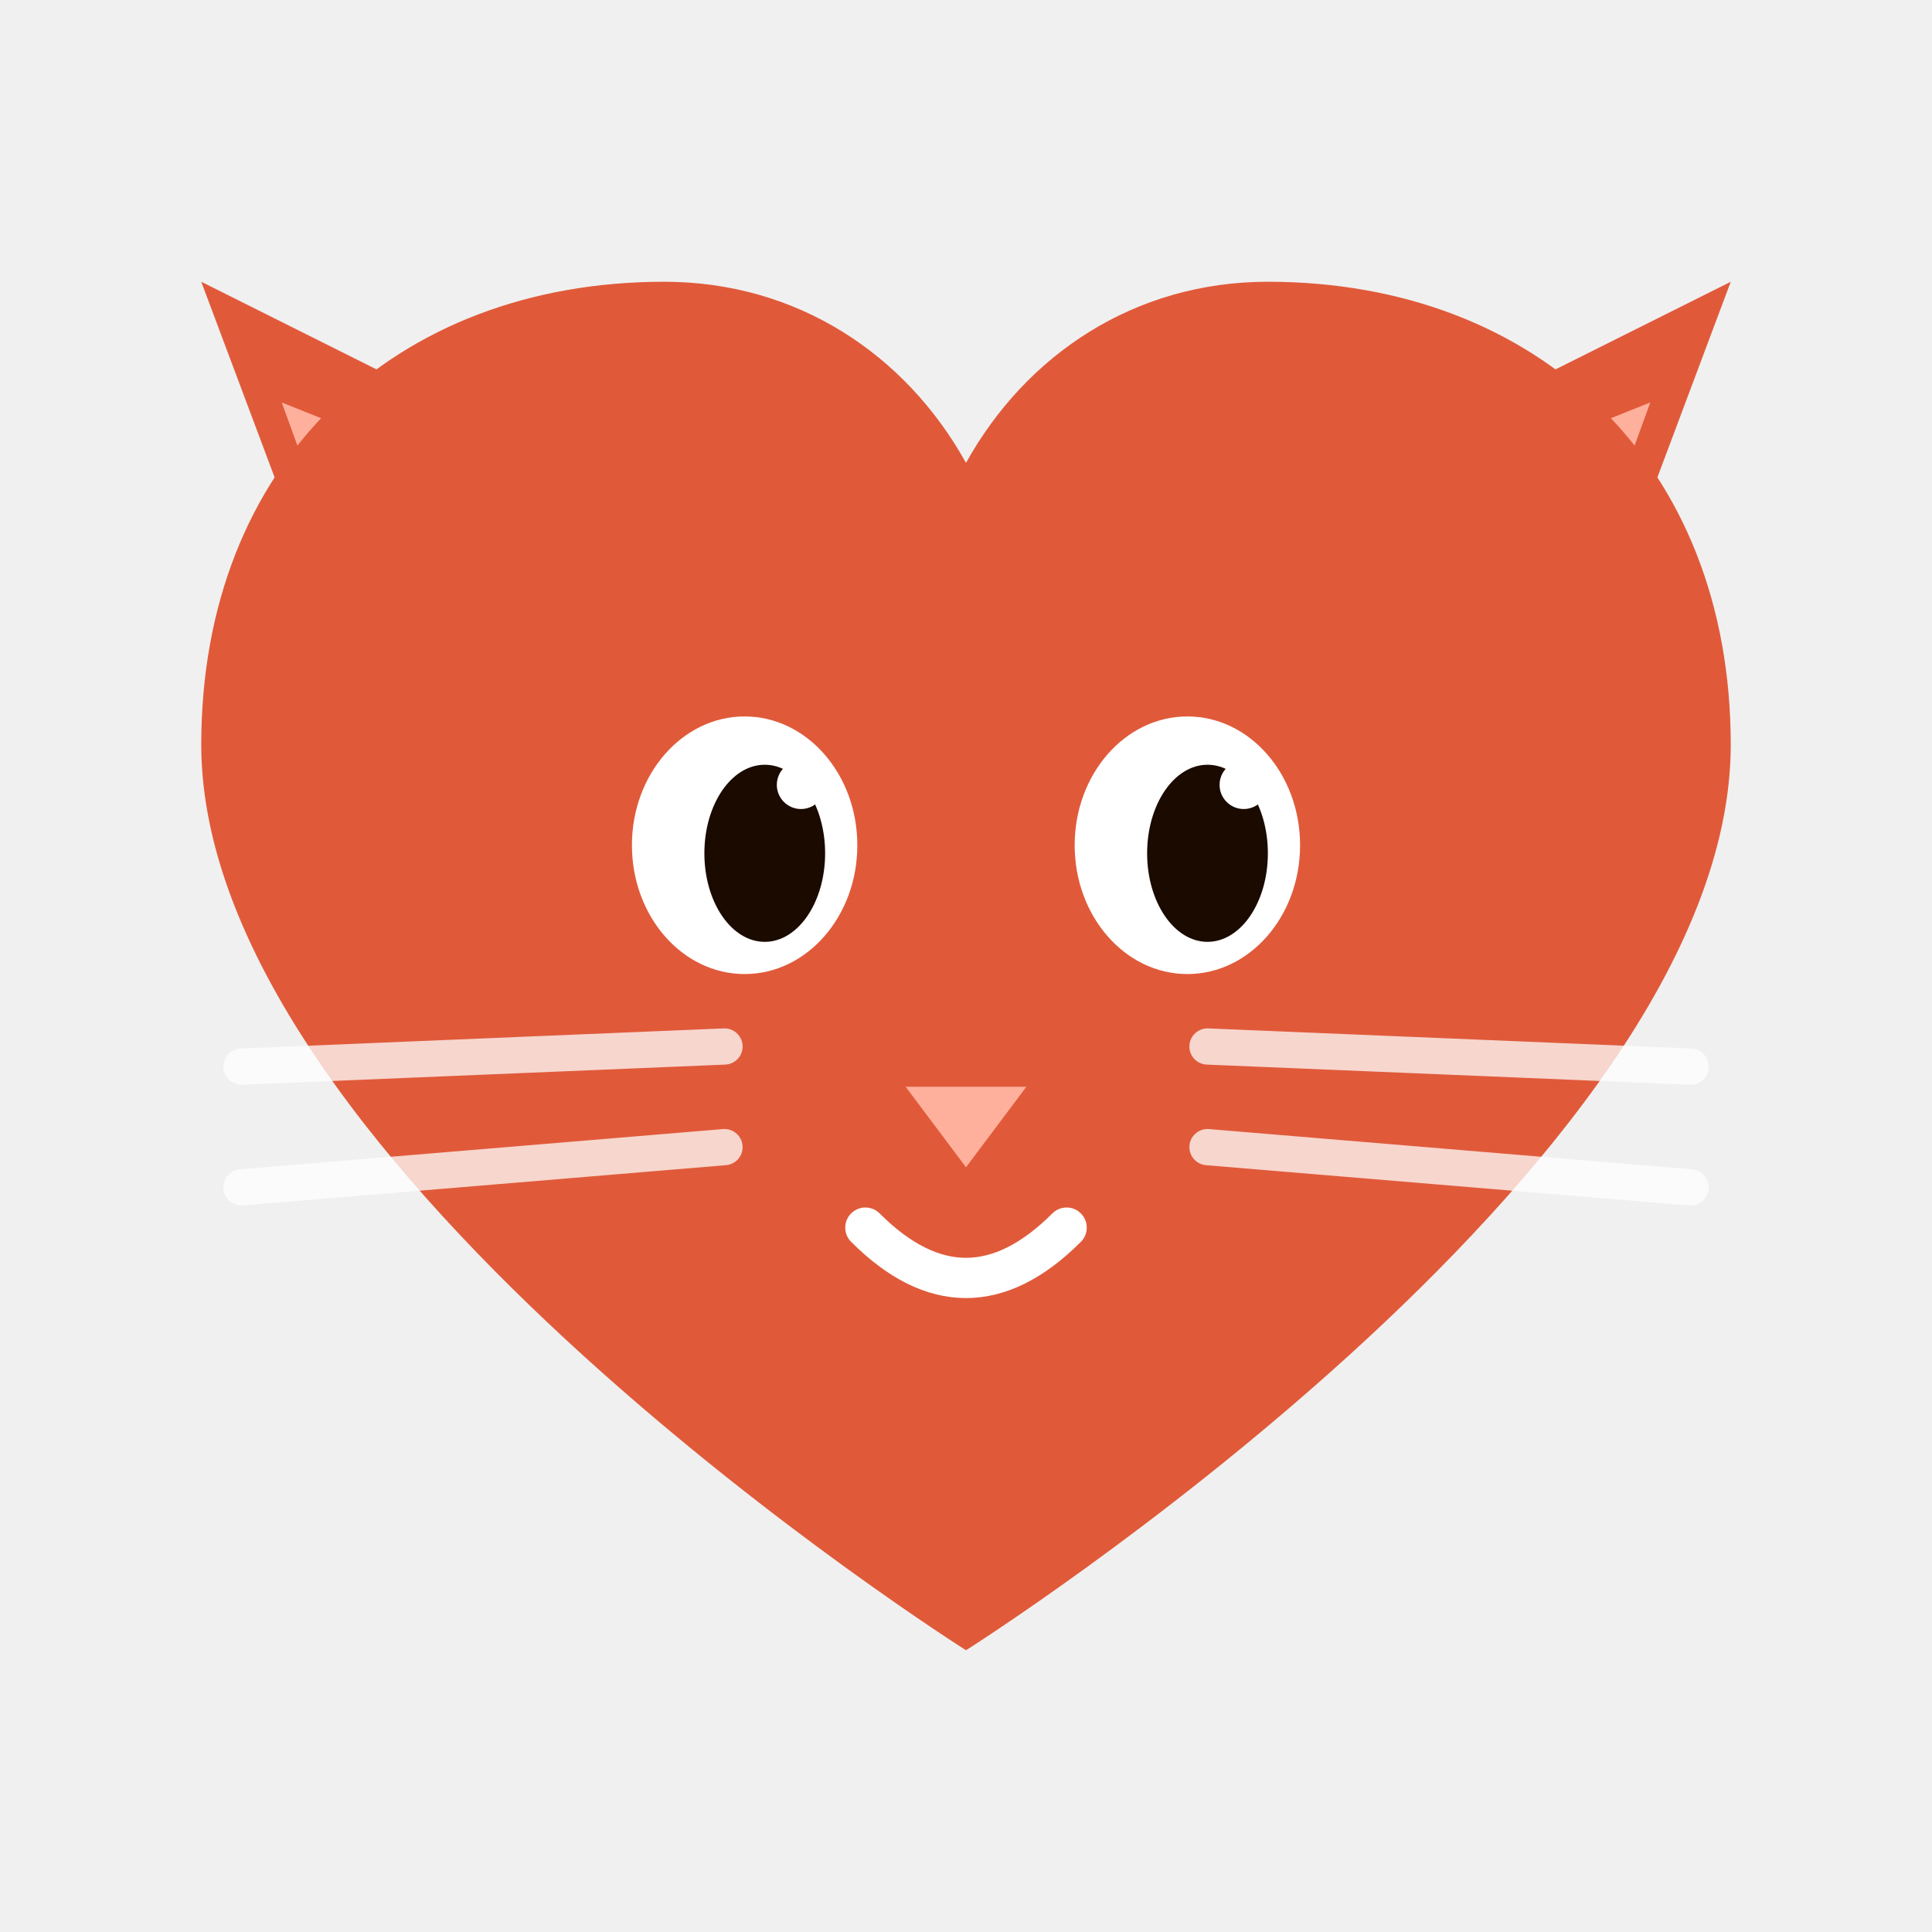
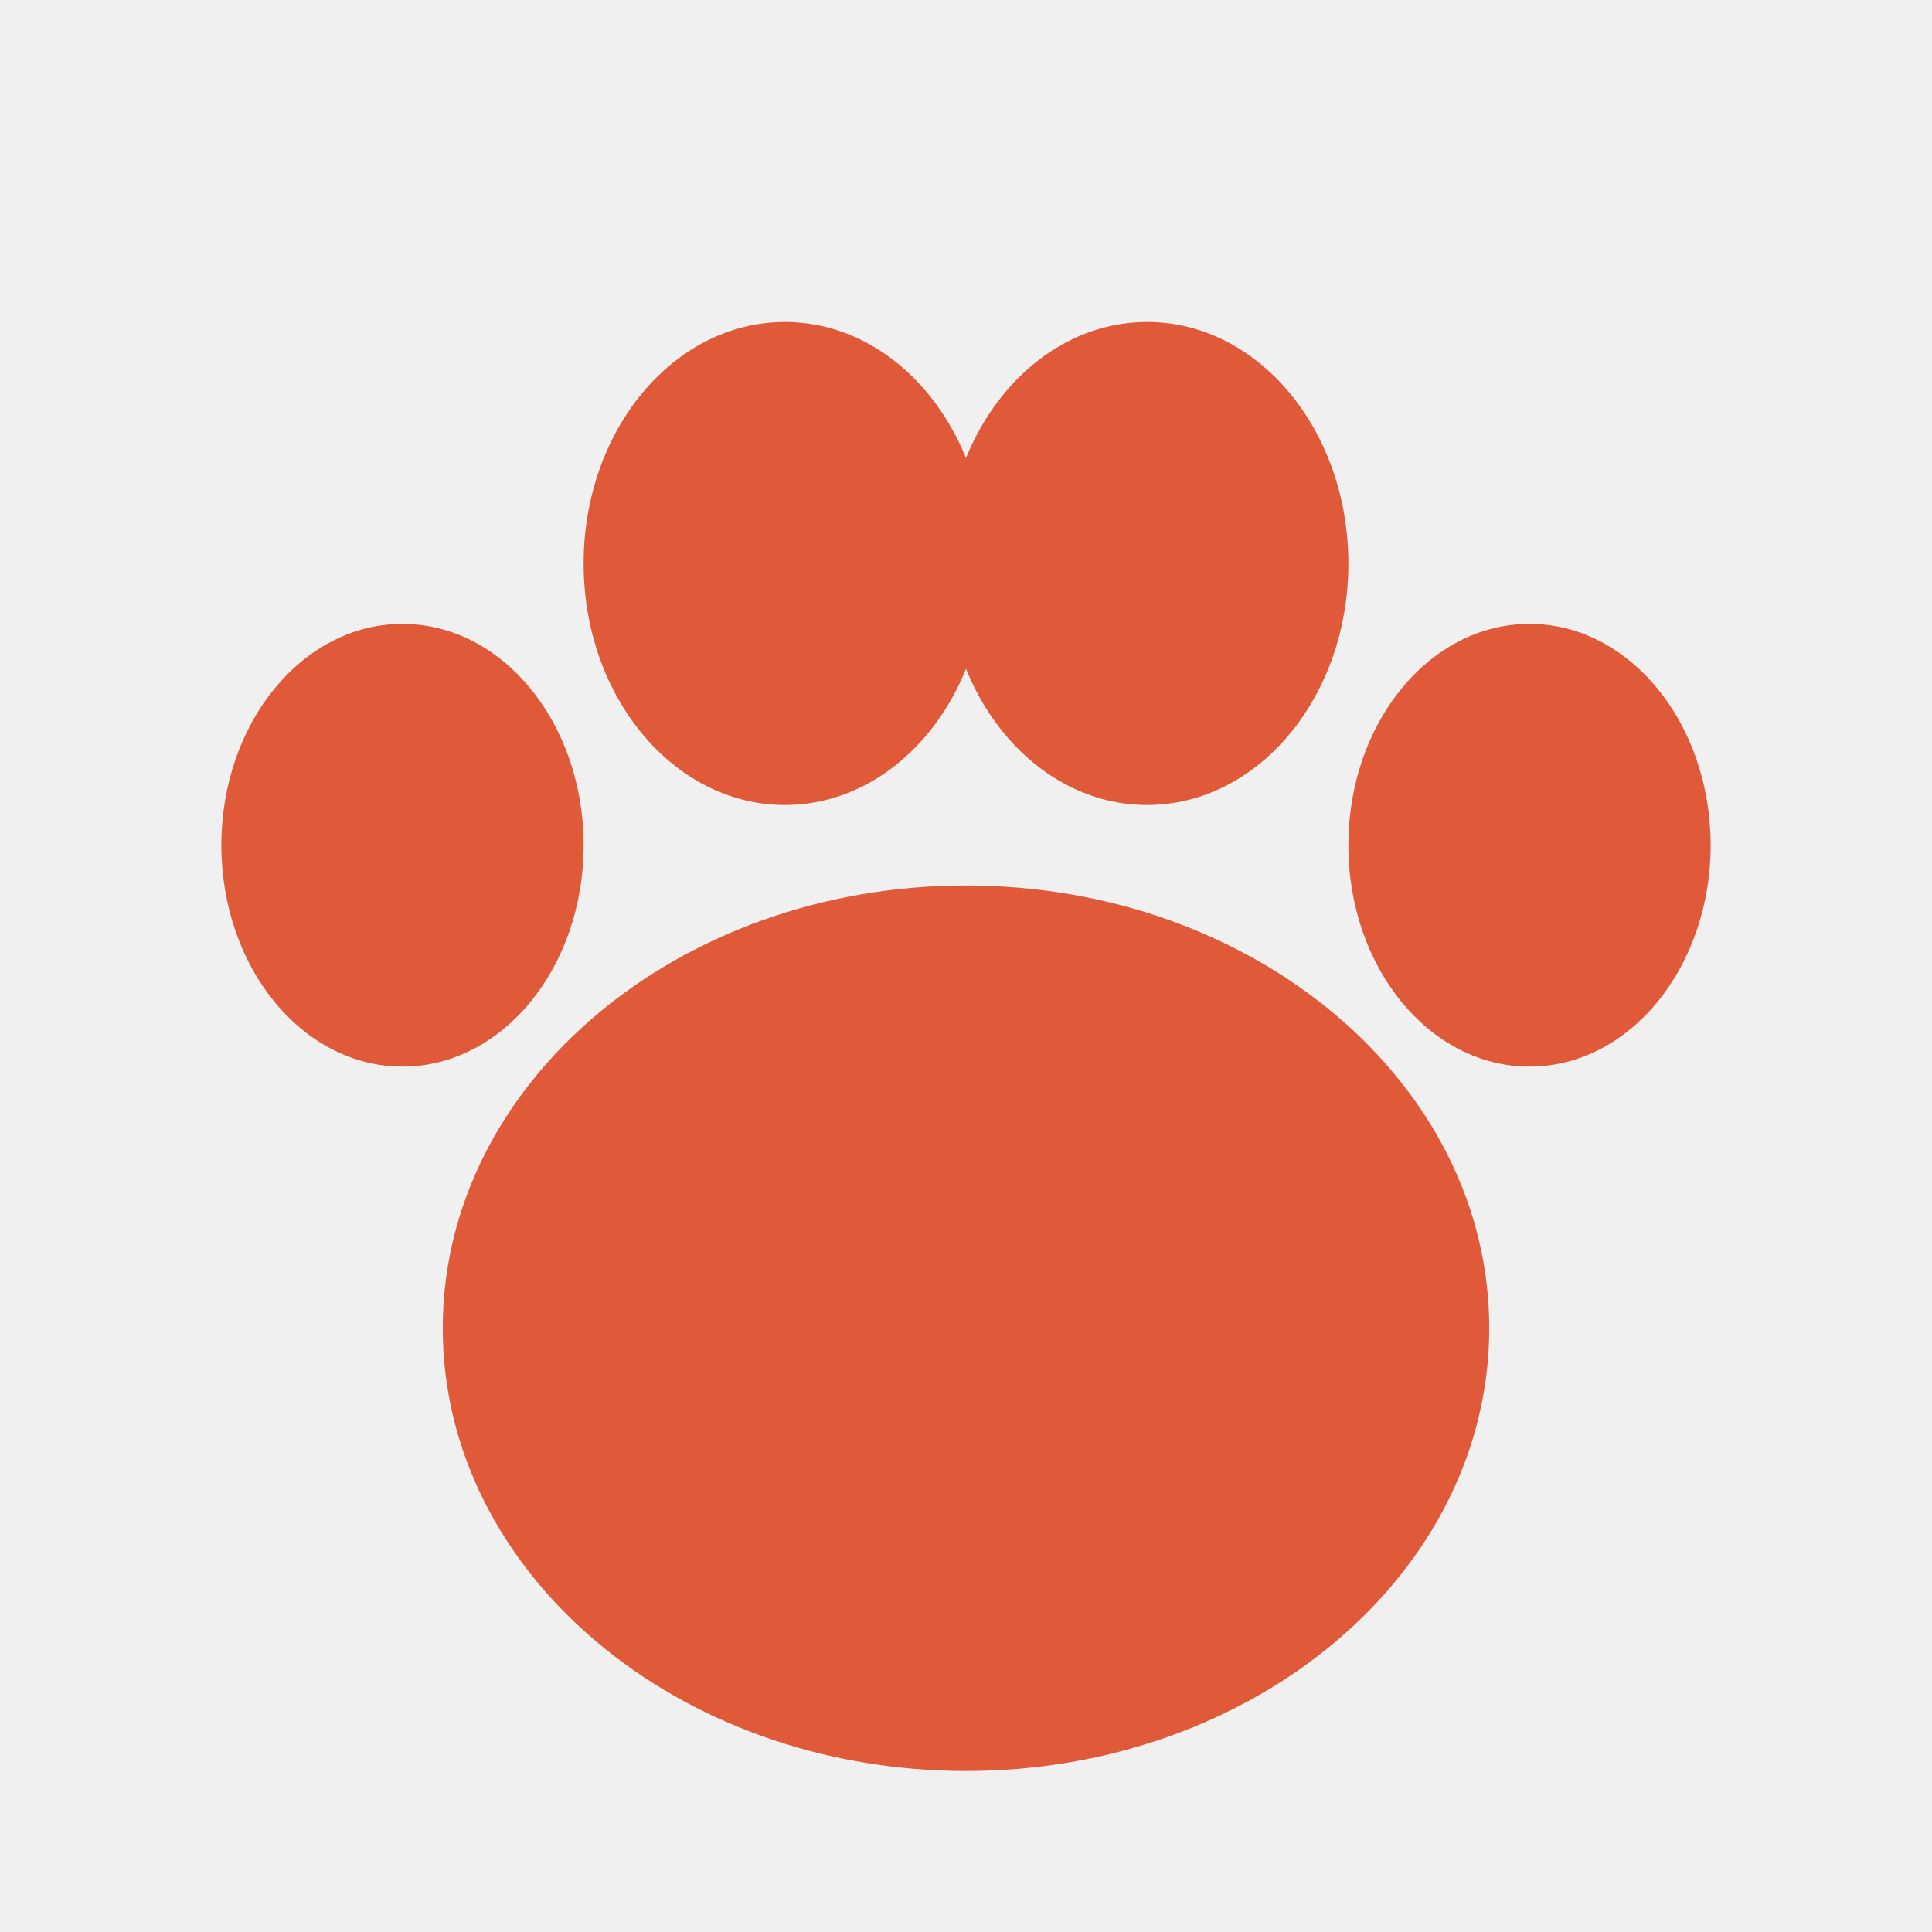
<svg xmlns="http://www.w3.org/2000/svg" width="48" height="48" viewBox="0 0 48 48" fill="none">
-   <path d="M11 23 L5 7 L19 14 Z" fill="#E05A3A" />
-   <path d="M11 21 L7 10 L17 14 Z" fill="#FFB09D" />
-   <path d="M37 23 L43 7 L29 14 Z" fill="#E05A3A" />
-   <path d="M37 21 L41 10 L31 14 Z" fill="#FFB09D" />
-   <path d="M24 41 C24 41 5 29 5 18.5 C5 11.5 9.8 7 16.5 7 C19.8 7 22.5 8.8 24 11.5 C25.5 8.8 28.2 7 31.5 7 C38.2 7 43 11.5 43 18.5 C43 29 24 41 24 41 Z" fill="#E05A3A" />
-   <ellipse cx="18.5" cy="21" rx="2.8" ry="3.2" fill="white" />
-   <ellipse cx="29.5" cy="21" rx="2.8" ry="3.2" fill="white" />
-   <ellipse cx="19" cy="21.2" rx="1.5" ry="2.2" fill="#1a0a00" />
-   <ellipse cx="30" cy="21.2" rx="1.5" ry="2.2" fill="#1a0a00" />
-   <circle cx="19.9" cy="19.5" r="0.6" fill="white" />
-   <circle cx="30.9" cy="19.5" r="0.6" fill="white" />
-   <path d="M22.5 27 L25.5 27 L24 29 Z" fill="#FFB09D" />
-   <path d="M21.5 30.5 Q24 33 26.5 30.5" stroke="white" stroke-width="1" fill="none" stroke-linecap="round" />
-   <line x1="6" y1="26.5" x2="18" y2="26" stroke="white" stroke-width="0.9" stroke-linecap="round" opacity="0.75" />
-   <line x1="6" y1="29.5" x2="18" y2="28.5" stroke="white" stroke-width="0.9" stroke-linecap="round" opacity="0.75" />
-   <line x1="42" y1="26.5" x2="30" y2="26" stroke="white" stroke-width="0.9" stroke-linecap="round" opacity="0.75" />
-   <line x1="42" y1="29.5" x2="30" y2="28.5" stroke="white" stroke-width="0.9" stroke-linecap="round" opacity="0.75" />
+   <ellipse cx="10" cy="21" rx="4.5" ry="5.5" fill="#E05A3A" />
+   <ellipse cx="19.5" cy="14" rx="5" ry="6" fill="#E05A3A" />
+   <ellipse cx="28.5" cy="14" rx="5" ry="6" fill="#E05A3A" />
+   <ellipse cx="38" cy="21" rx="4.5" ry="5.5" fill="#E05A3A" />
+   <ellipse cx="24" cy="33" rx="13" ry="11" fill="#E05A3A" />
</svg>
